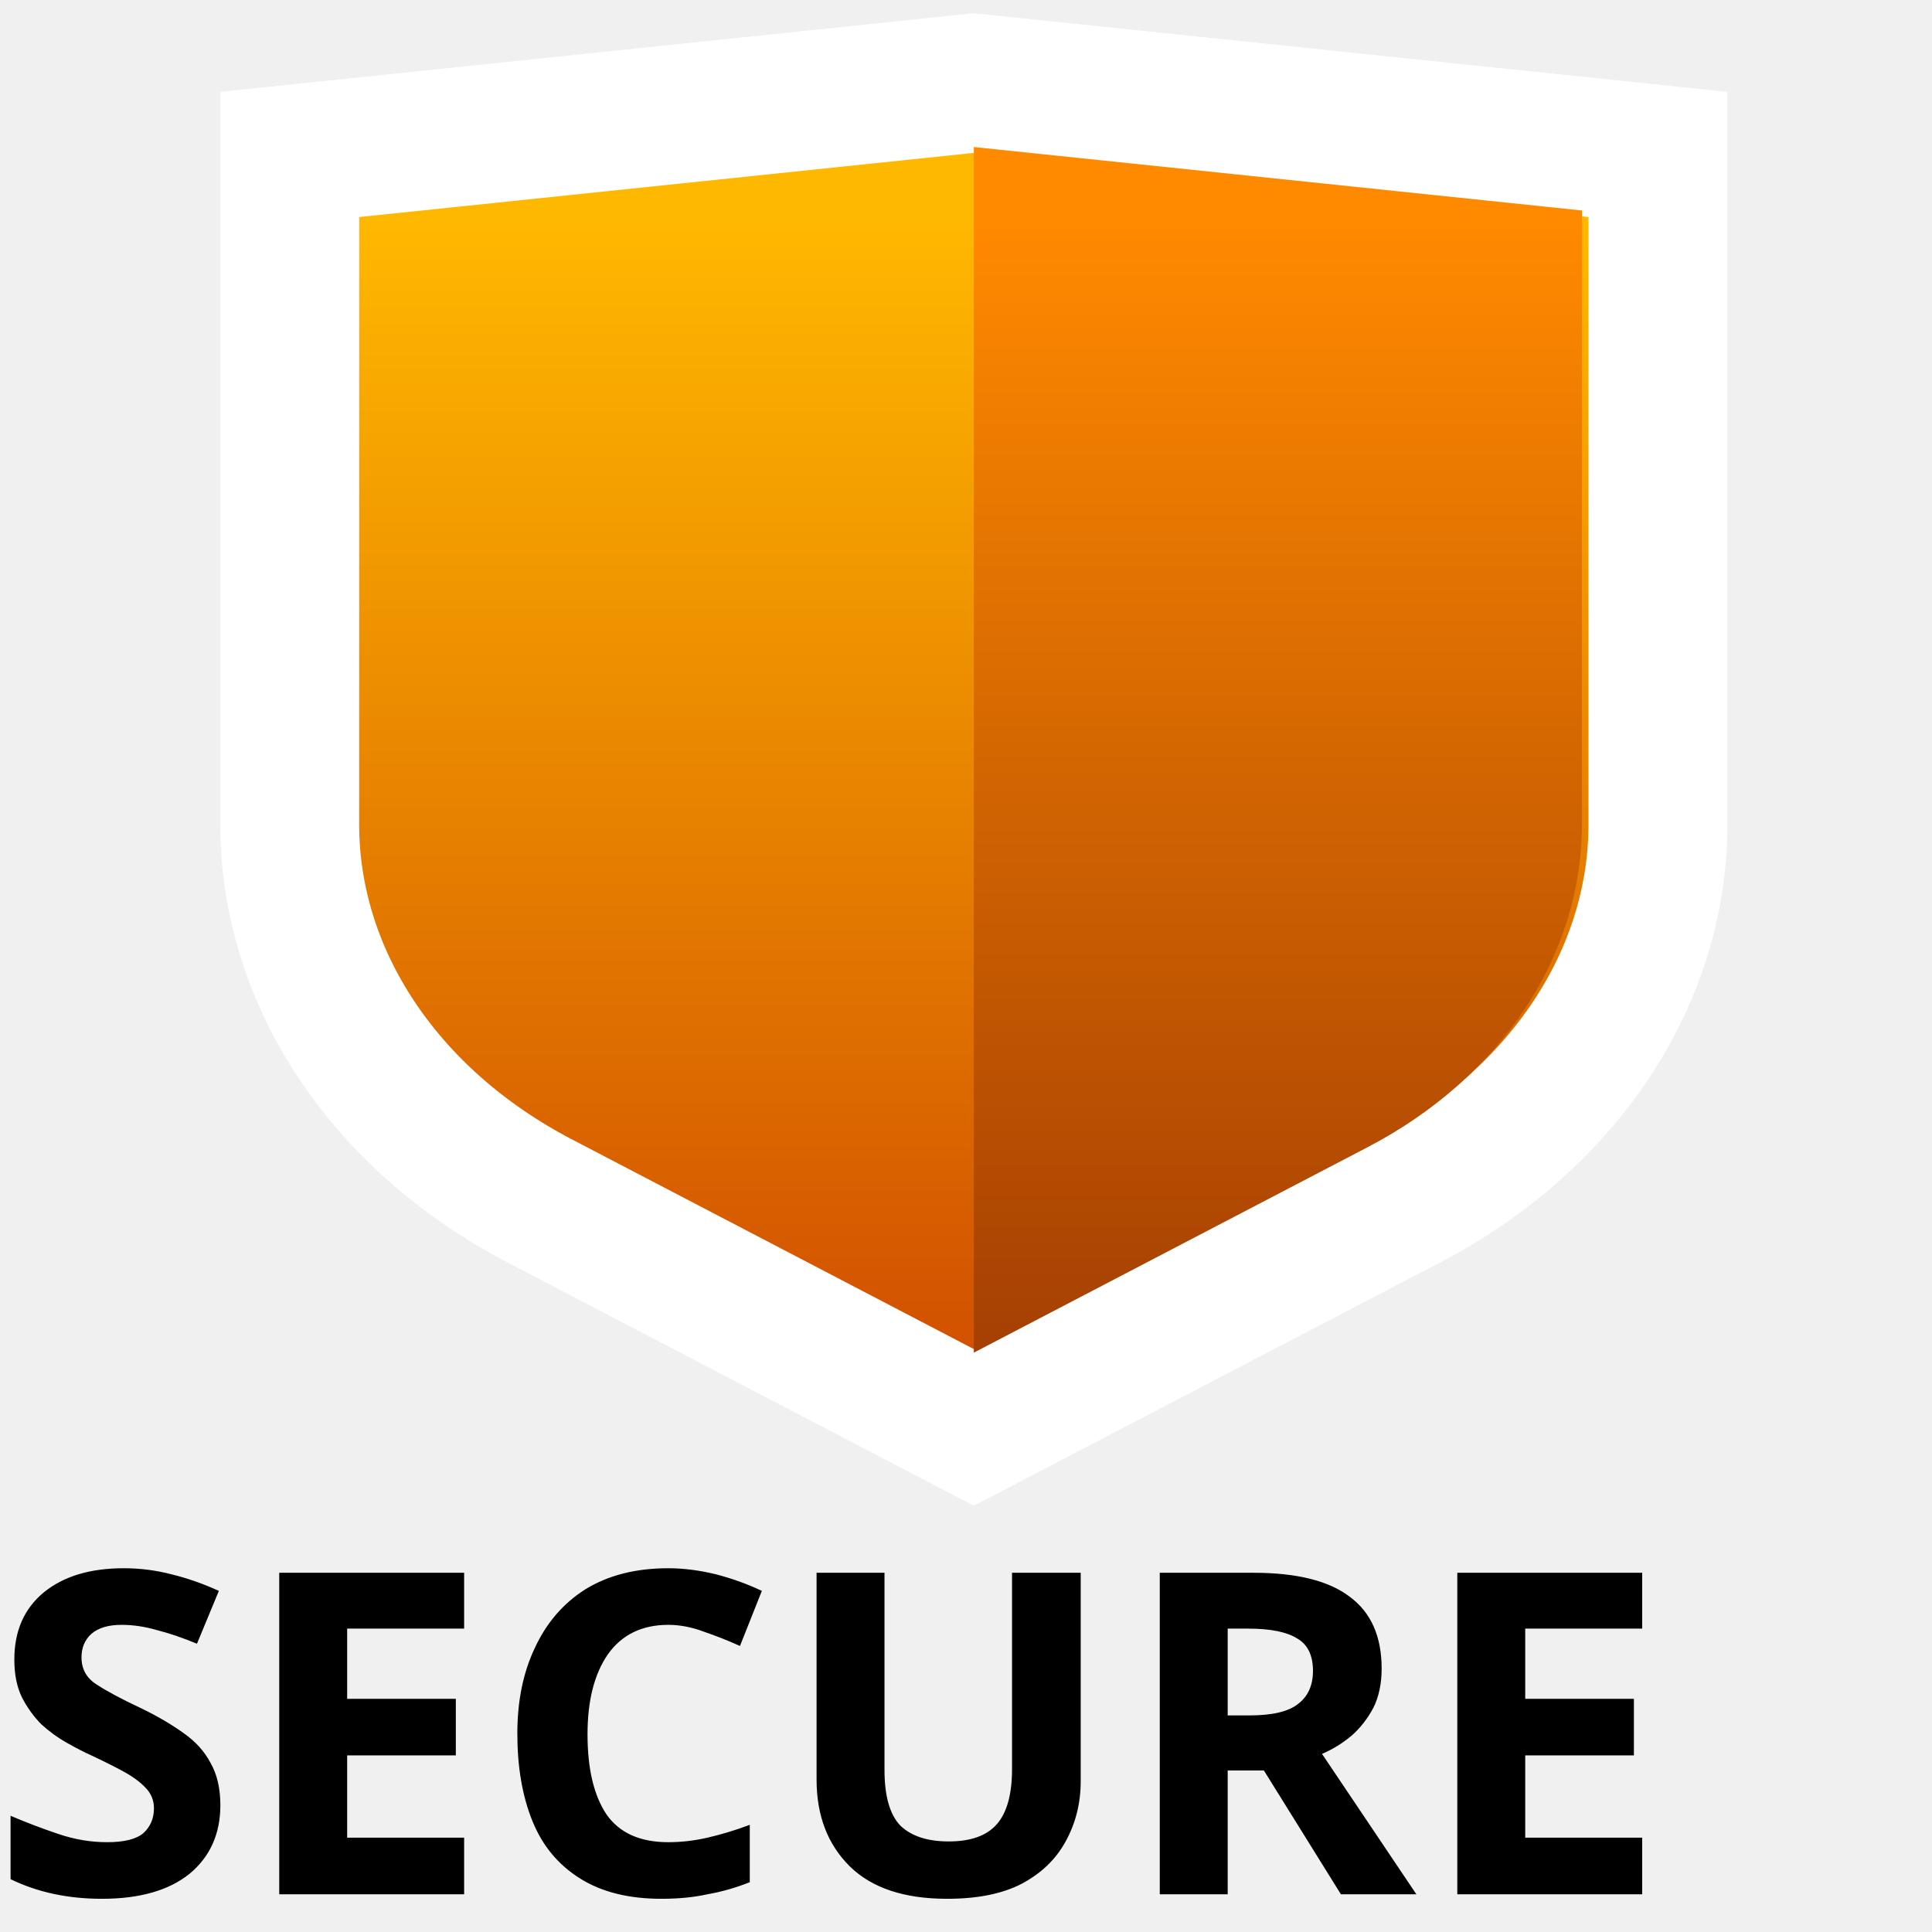
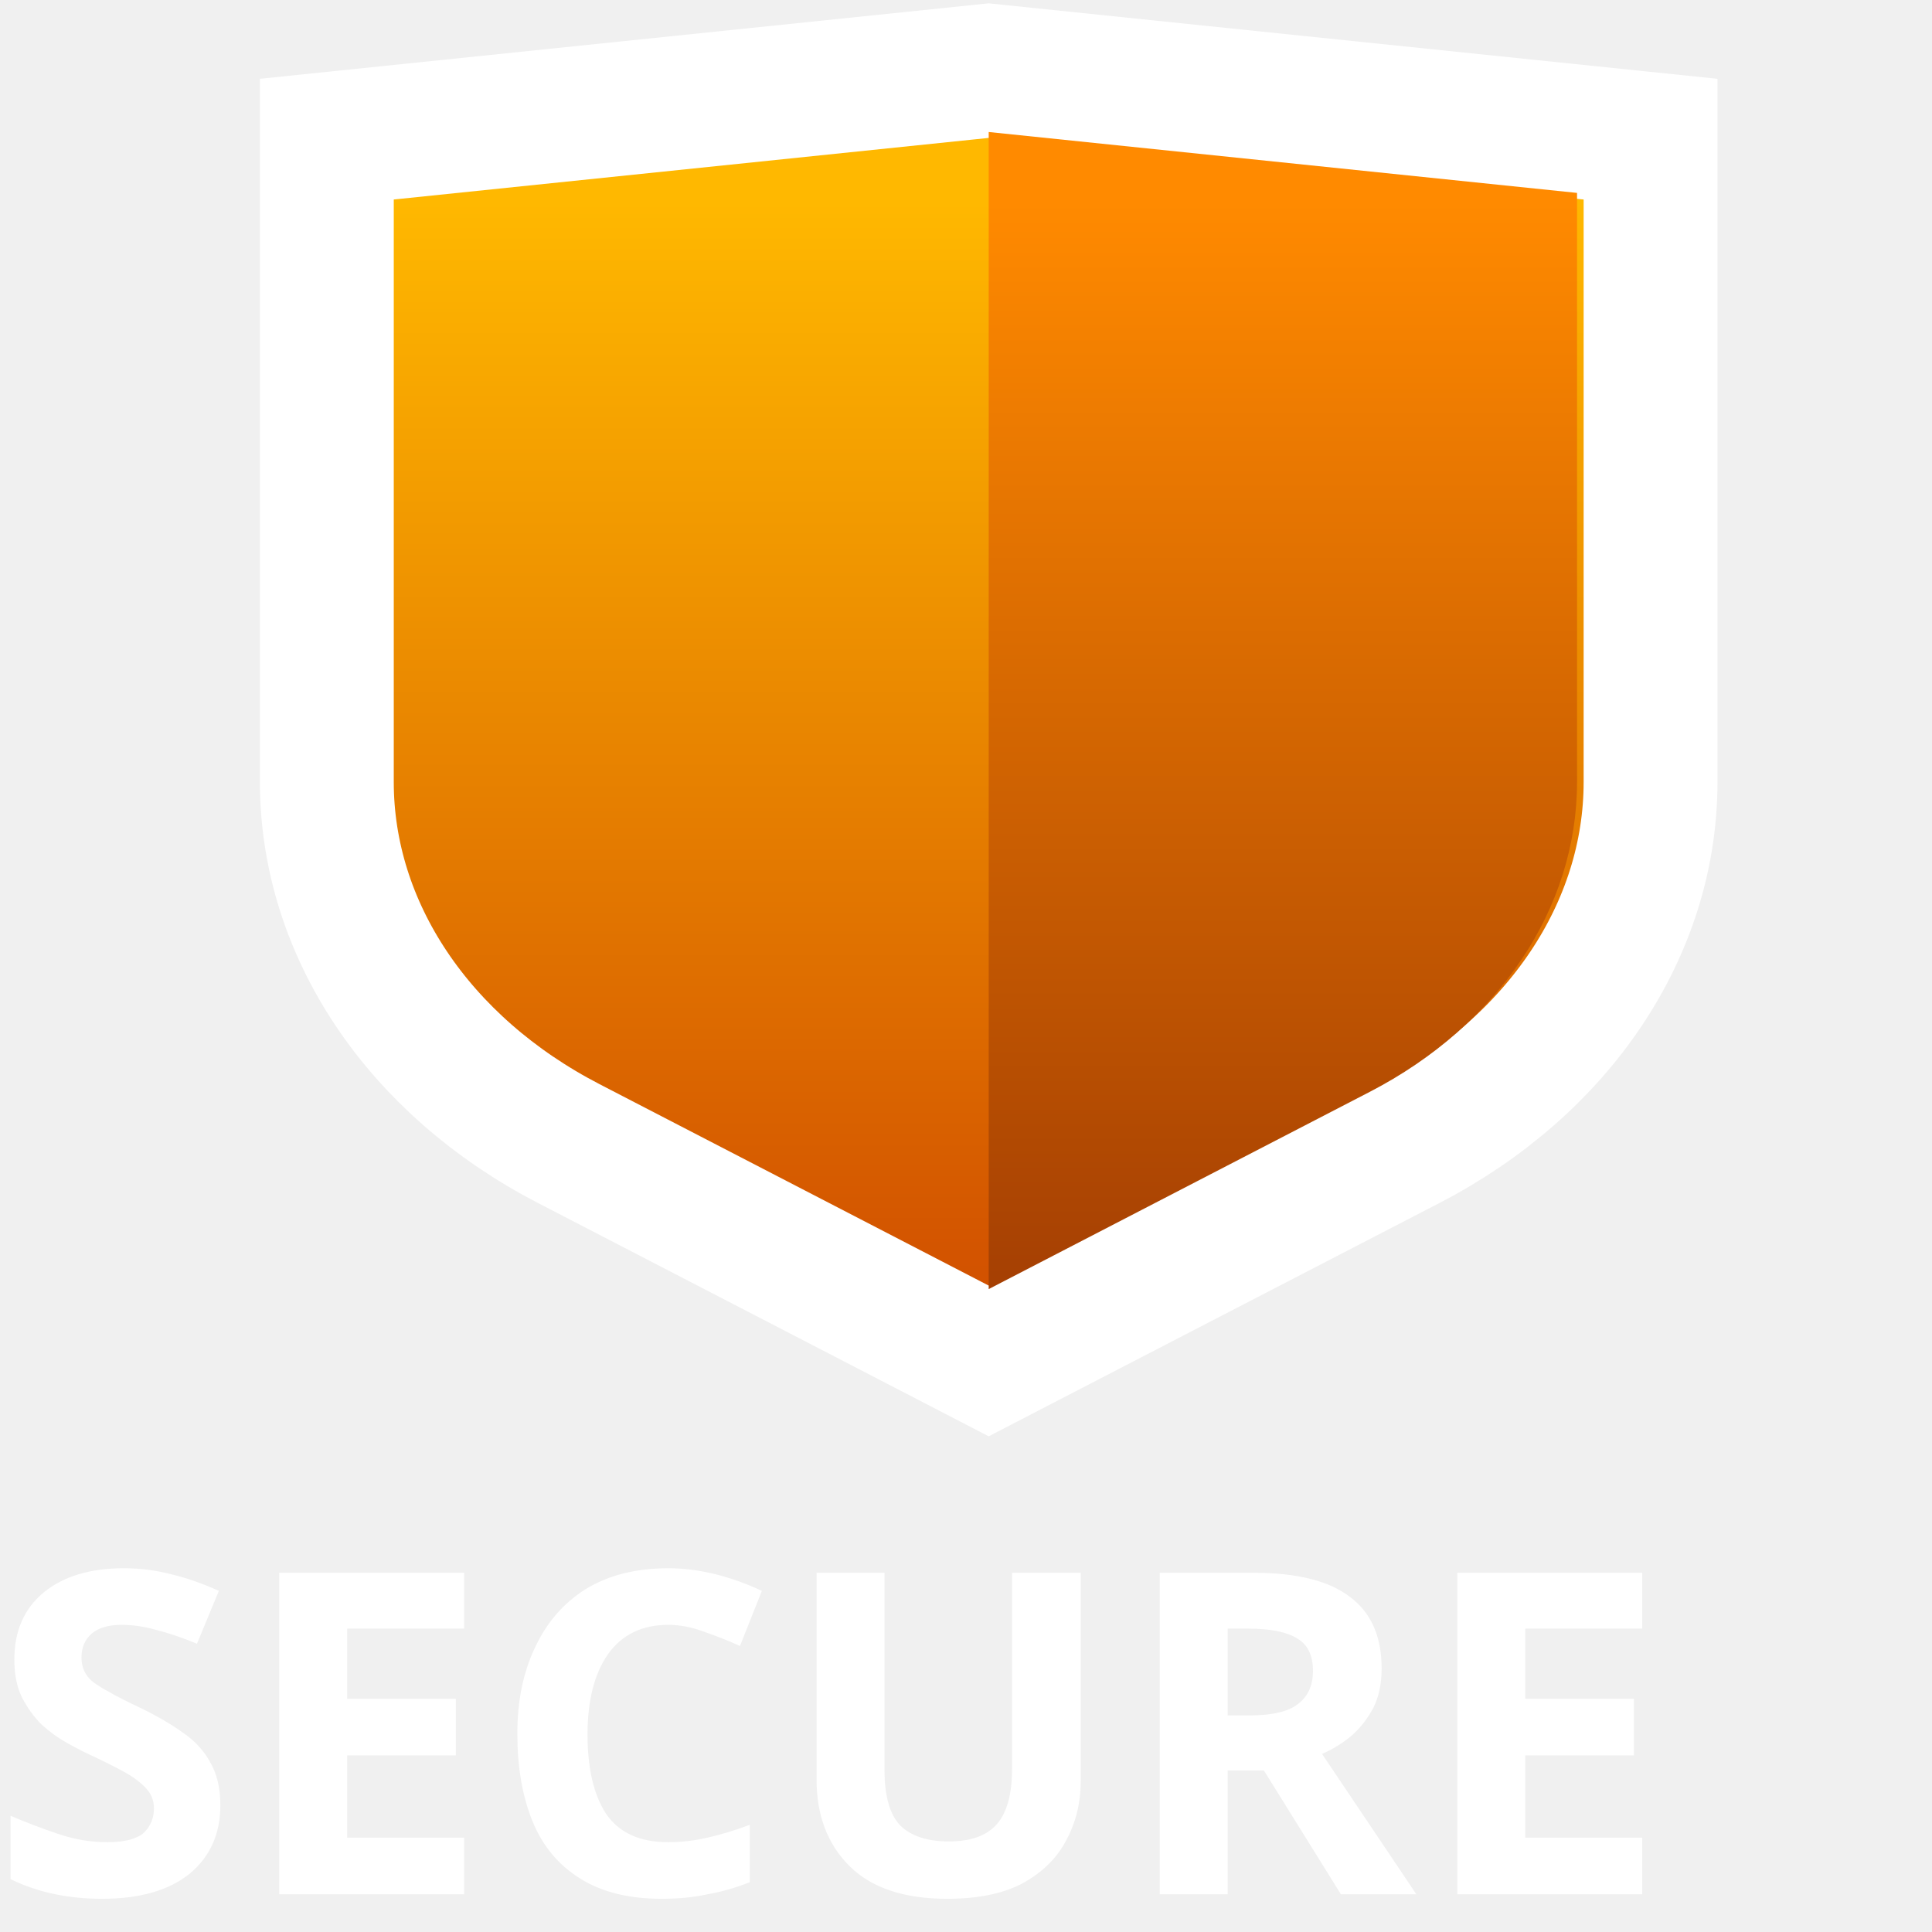
<svg xmlns="http://www.w3.org/2000/svg" width="40" height="40" viewBox="0 0 40 40" fill="none" version="1.1" id="svg12350">
-   <path d="M 7.377,3.054 5.998,3.198 V 4.358 17.067 c 0,3.171 1.957,6.118 5.178,7.798 l 8.152,4.253 0.834,0.435 0.834,-0.435 8.152,-4.253 c 3.221,-1.681 5.178,-4.628 5.178,-7.798 V 4.358 3.198 L 32.947,3.054 20.357,1.74 20.162,1.72 19.967,1.74 Z" fill="url(#paint0_linear)" stroke="#ffffff" stroke-width="2.876" id="path12334" style="fill:url(#paint0_linear)" />
-   <path d="m 32.752,4.358 v 12.71 c 0,2.718 -1.677,5.244 -4.438,6.684 l -8.152,4.253 V 3.044 Z" fill="url(#paint1_linear)" id="path12336" style="fill:url(#paint1_linear);stroke-width:1.438" />
+   <path d="M 8.101,2.743 6.767,2.881 V 3.994 16.192 c 0,3.043 1.893,5.872 5.009,7.485 l 7.887,4.082 0.807,0.418 0.807,-0.418 7.887,-4.082 c 3.116,-1.613 5.009,-4.441 5.009,-7.485 V 3.994 2.881 L 32.839,2.743 20.659,1.482 20.47,1.462 20.281,1.482 Z" fill="url(#paint0_linear)" stroke="#ffffff" stroke-width="2.771" id="path12334" style="fill:url(#paint0_linear)" />
+   <path d="M 32.651,3.994 V 16.192 c 0,2.609 -1.623,5.033 -4.294,6.415 l -7.887,4.082 V 2.733 Z" fill="url(#paint1_linear)" id="path12336" style="fill:url(#paint1_linear);stroke-width:1.386" />
  <defs id="defs12348">
-     <linearGradient id="paint0_linear" x1="11.814" y1="4.142" x2="11.814" y2="23" gradientUnits="userSpaceOnUse" gradientTransform="matrix(1.573762,0,0,1.313742,1.277077,-0.897361)">
+     <linearGradient id="paint0_linear" x1="11.814" y1="4.142" x2="11.814" y2="23" gradientUnits="userSpaceOnUse" gradientTransform="matrix(1.522558,0,0,1.260879,2.19953,-1.049849)">
      <stop stop-color="#FFB800" id="stop12338" />
      <stop offset="1" stop-color="#CF4B00" id="stop12340" />
    </linearGradient>
-     <linearGradient id="paint1_linear" x1="11.814" y1="4.142" x2="11.814" y2="23" gradientUnits="userSpaceOnUse" gradientTransform="matrix(1.573762,0,0,1.313742,1.277077,-0.897361)">
+     <linearGradient id="paint1_linear" x1="11.814" y1="4.142" x2="11.814" y2="23" gradientUnits="userSpaceOnUse" gradientTransform="matrix(1.522558,0,0,1.260879,2.19953,-1.049849)">
      <stop stop-color="#FF8A00" id="stop12343" />
      <stop offset="1" stop-color="#A03B03" id="stop12345" />
    </linearGradient>
  </defs>
-   <text xml:space="preserve" style="font-size:9.333px;line-height:1.25;font-family:sans-serif" x="-0.205" y="39.22" id="text12840">
-     <tspan id="tspan12838" x="-0.205" y="39.22" style="font-style:normal;font-variant:normal;font-weight:bold;font-stretch:normal;font-size:9.333px;font-family:sans-serif;-inkscape-font-specification:'sans-serif Bold';fill:#000000">SECURE</tspan>
+   <text xml:space="preserve" style="font-size:9.333px;line-height:1.25;font-family:sans-serif;fill:#ffffff" x="-0.205" y="39.22" id="text12840">
+     <tspan id="tspan12838" x="-0.205" y="39.22" style="font-style:normal;font-variant:normal;font-weight:bold;font-stretch:normal;font-size:9.333px;font-family:sans-serif;-inkscape-font-specification:'sans-serif Bold';fill:#ffffff">SECURE</tspan>
  </text>
</svg>
